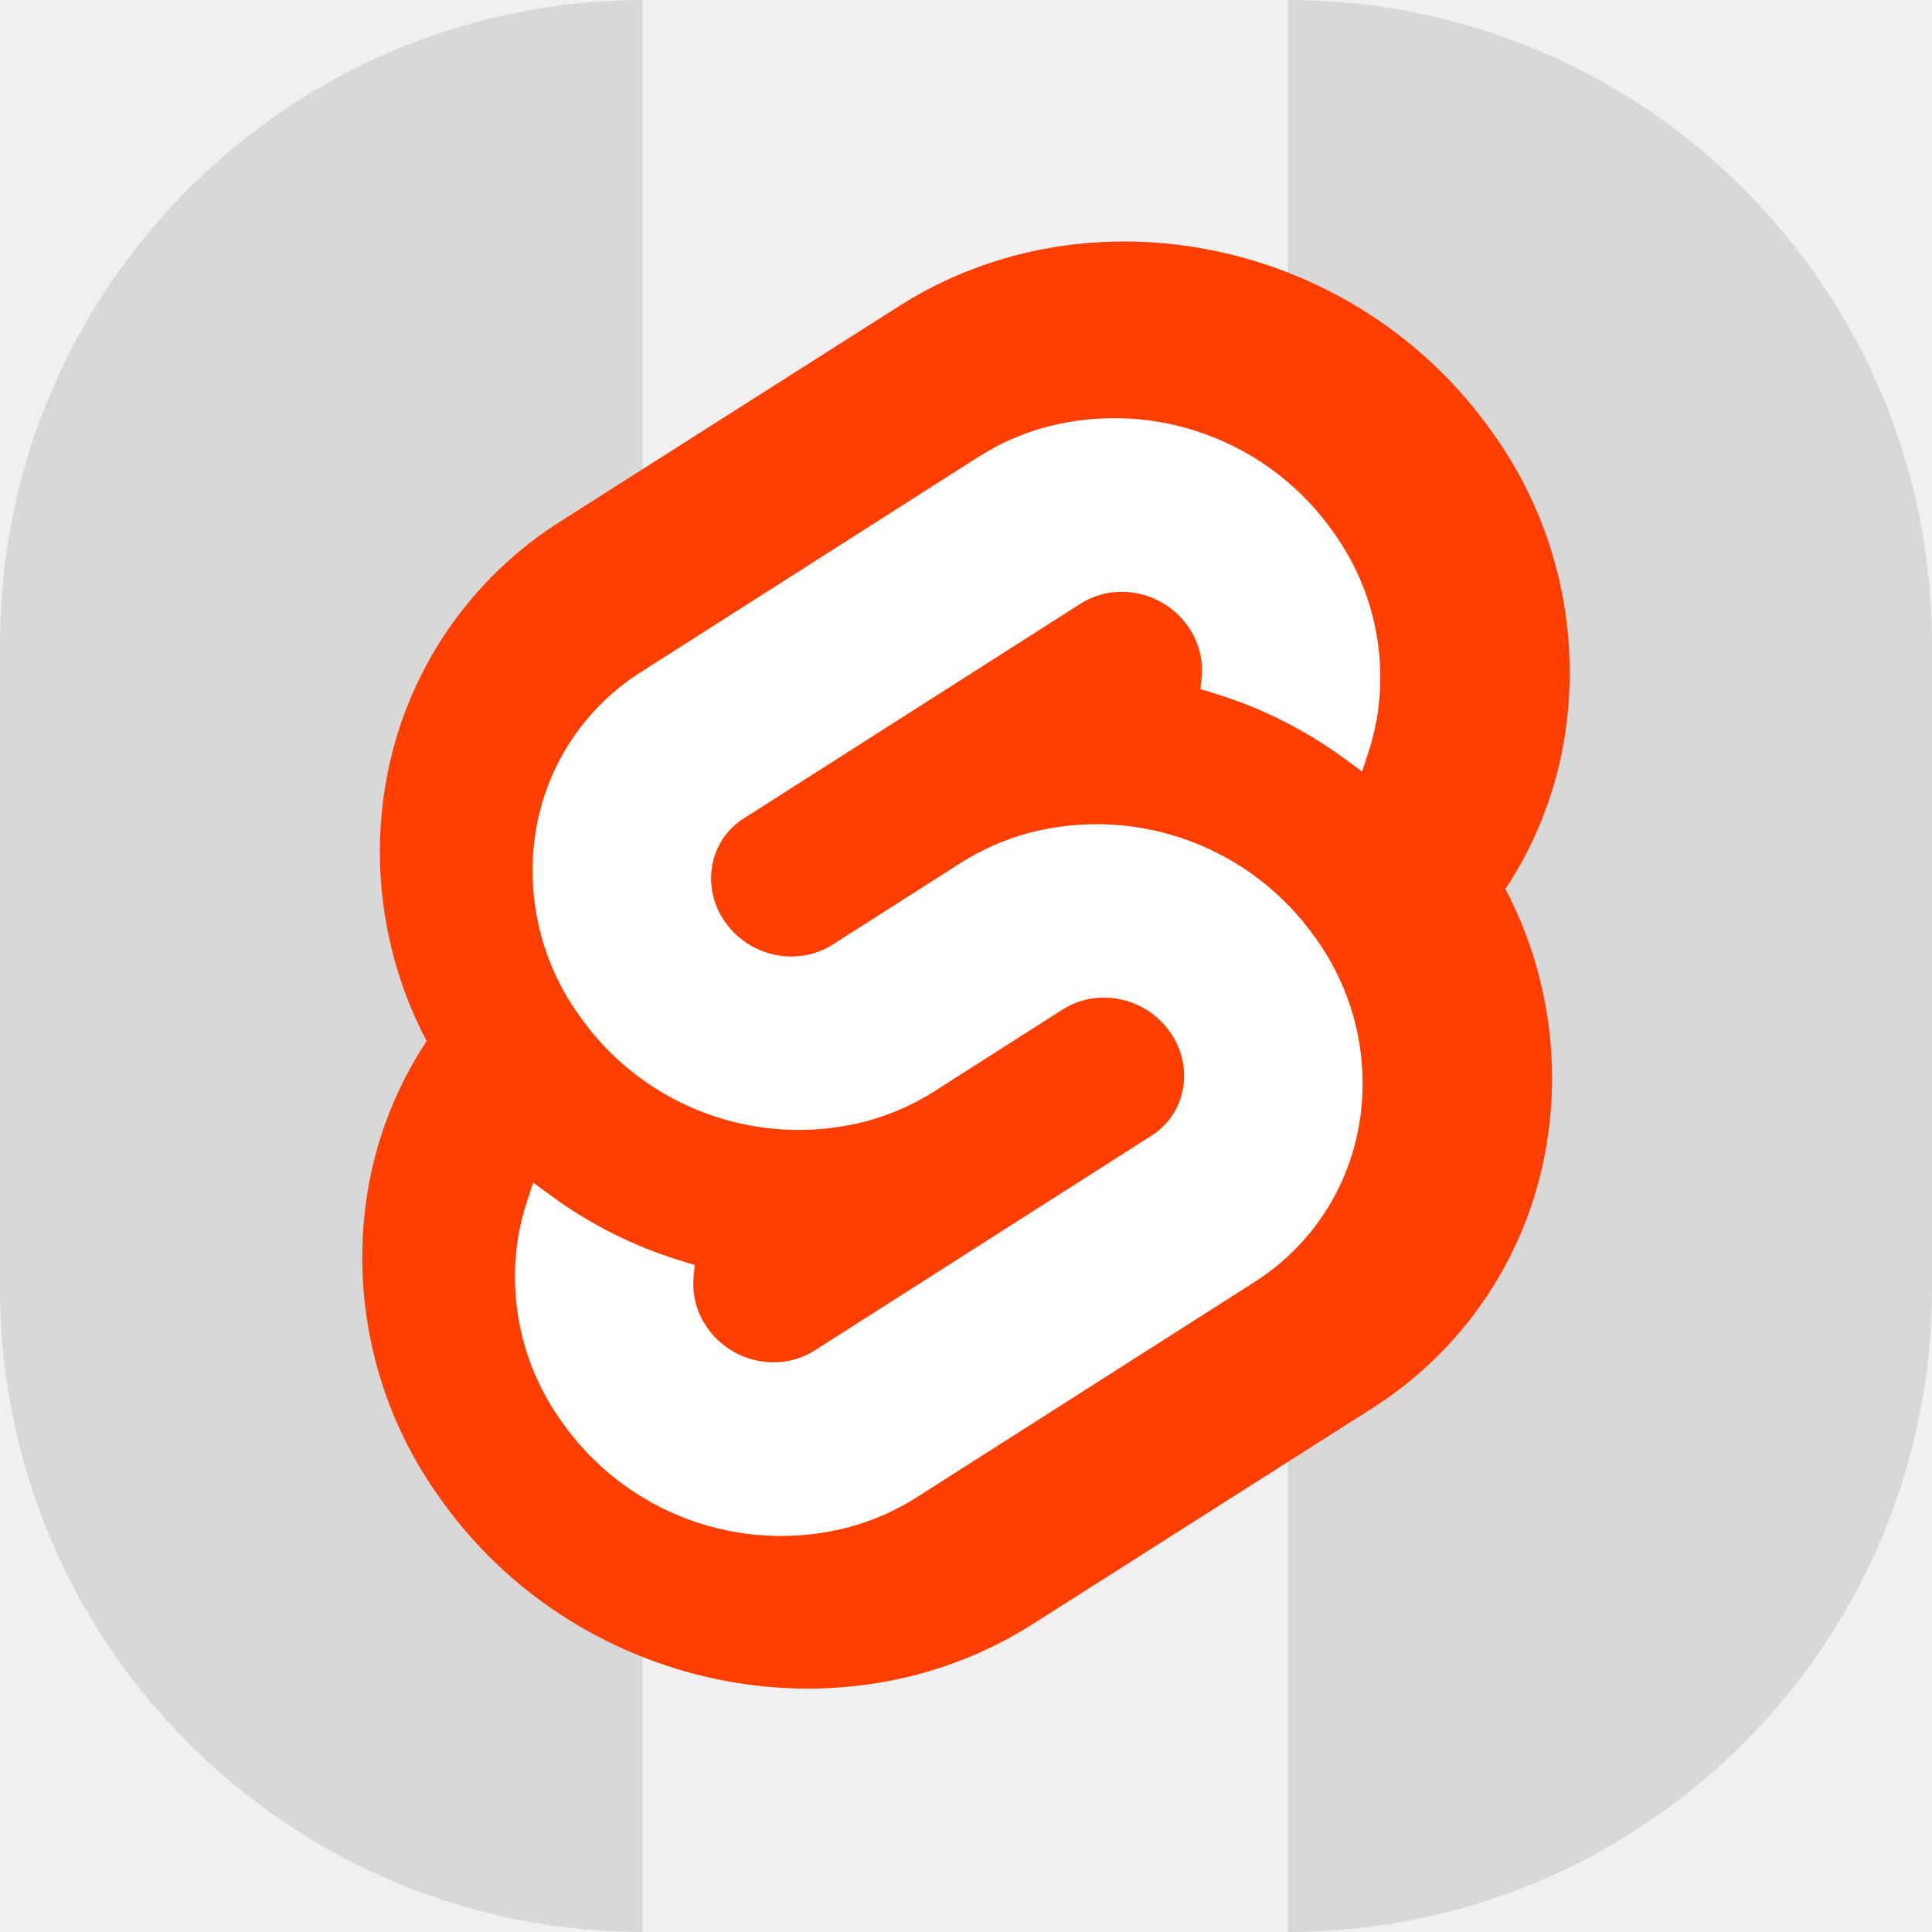
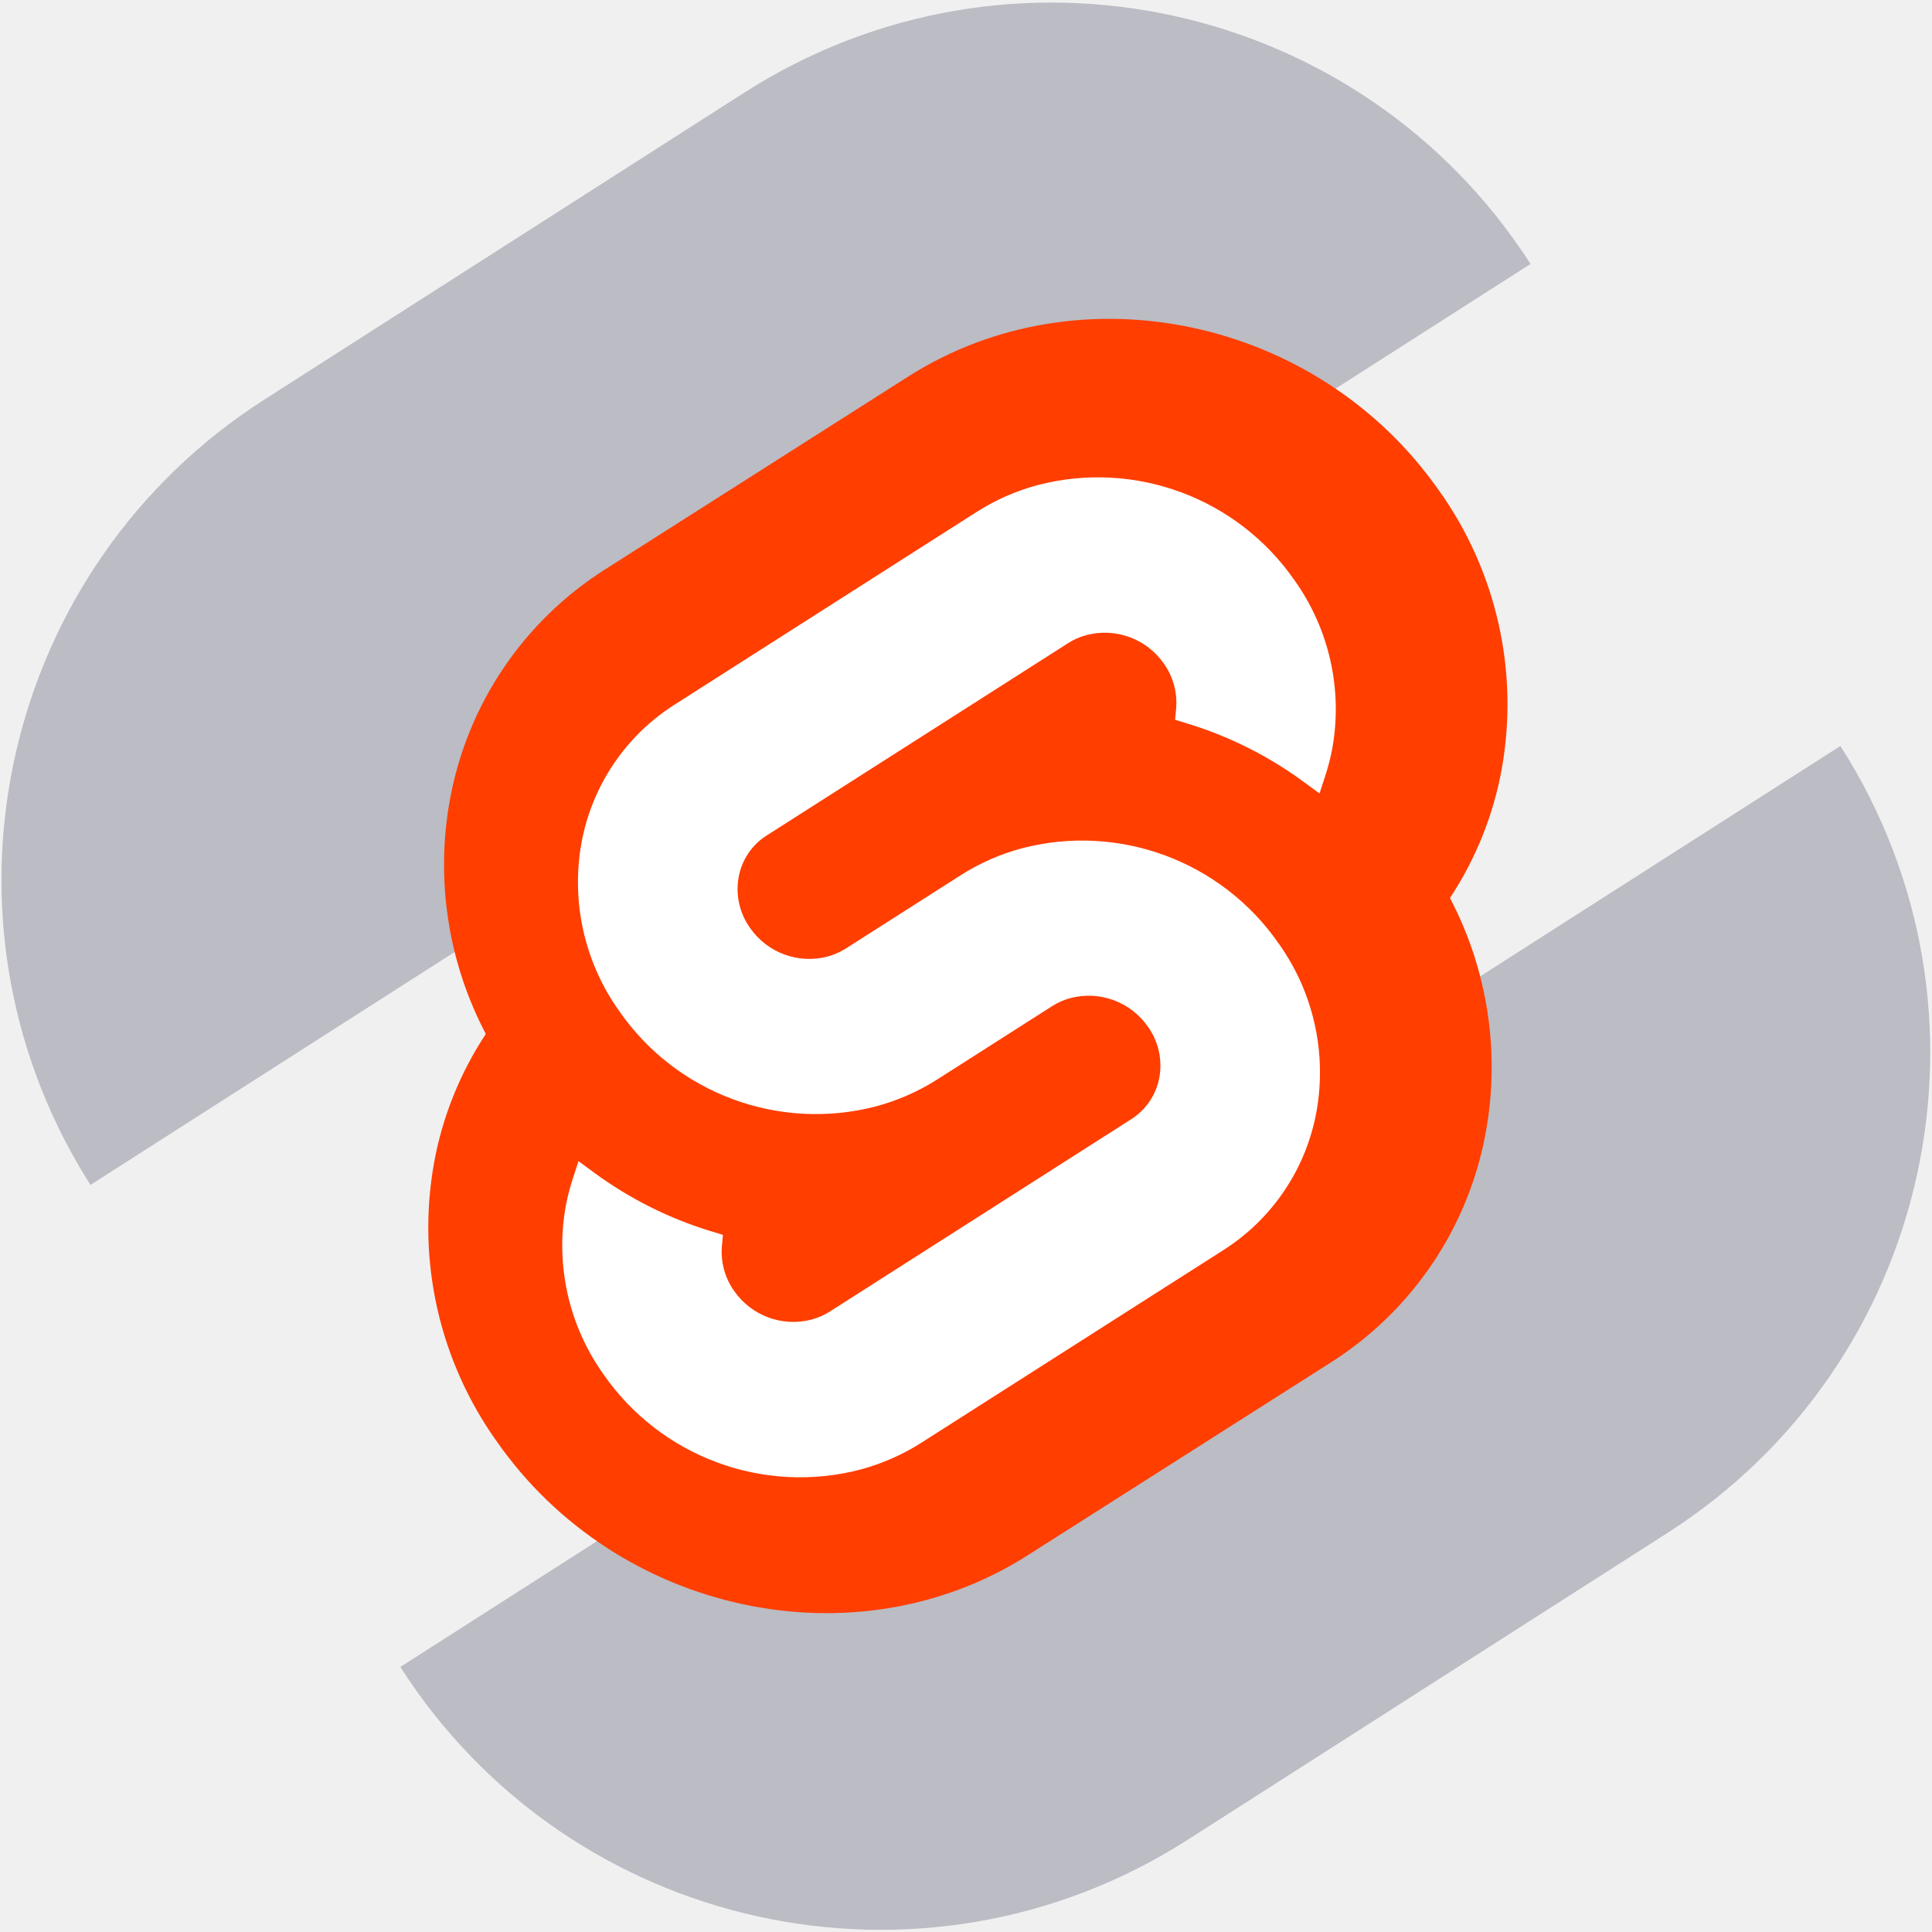
<svg xmlns="http://www.w3.org/2000/svg" width="1024px" height="1024px" viewBox="0 0 1024 1024" version="1.1">
-   <g id="favicon" stroke="none" stroke-width="1" fill="none" fill-rule="evenodd">
-     <g id="Svelte-Tweakpane-Logo" transform="translate(512, 512) rotate(-360) translate(-512, -512)translate(-0, -0)">
-       <path d="M682.667,0 C871.18,0 1024,152.82 1024,341.333 L1024,682.667 C1024,871.18 871.18,1024 682.667,1024 L682.667,0 Z M340.583,0.001 L340.583,1023.994 L335.689,1023.954 C149.779,1020.94 -9.97060568e-14,869.295 -9.97060568e-14,682.667 L-9.97060568e-14,341.333 C-9.97060568e-14,153.071 152.414,0.406 340.583,0.001 Z" id="Tweakpane-Logo" fill="#D8D8D8" />
-       <g id="Svelte-Logo" transform="translate(192, 128)" fill-rule="nonzero">
-         <path d="M599.175,101.481 C527.758,-0.453 386.703,-30.667 284.721,34.13 L105.649,147.973 C56.709,178.659 22.996,228.486 12.78,285.23 C4.238,332.493 11.749,381.248 34.123,423.774 C18.789,446.967 8.331,473.019 3.379,500.357 C-6.925,558.184 6.56,617.712 40.791,665.506 C112.207,767.454 253.27,797.675 355.238,732.857 L534.35,619.014 C583.279,588.324 616.978,538.496 627.179,481.757 C635.735,434.498 628.243,385.743 605.891,343.206 C621.214,320.013 631.665,293.964 636.614,266.631 C646.931,208.804 633.448,149.272 599.209,101.481" id="Path" fill="#FF3E00" />
-         <path d="M257.636,681.533 C200.075,696.501 139.292,673.96 105.391,625.072 C84.87,596.33 76.786,560.531 82.962,525.754 C83.996,520.103 85.422,514.53 87.227,509.076 L90.589,498.801 L99.742,505.521 C120.863,521.057 144.481,532.871 169.577,540.453 L176.211,542.467 L175.602,549.097 C174.796,558.519 177.35,567.921 182.811,575.639 C193.019,590.377 211.337,597.174 228.682,592.66 C232.557,591.629 236.251,590.013 239.637,587.865 L418.207,473.986 C427.043,468.421 433.133,459.395 434.988,449.115 C436.838,438.631 434.401,427.844 428.223,419.176 C418.014,404.439 399.7,397.638 382.352,402.141 C378.478,403.172 374.784,404.789 371.397,406.936 L303.254,450.396 C292.04,457.524 279.804,462.896 266.968,466.328 C209.407,481.299 148.622,458.757 114.723,409.867 C94.196,381.128 86.109,345.327 92.287,310.549 C98.423,276.421 118.647,246.459 147.996,228.013 L326.587,114.153 C337.799,107.016 350.036,101.636 362.874,98.201 C420.435,83.232 481.218,105.774 515.119,154.661 C535.642,183.403 543.729,219.202 537.555,253.979 C536.511,259.629 535.084,265.202 533.283,270.658 L529.921,280.932 L520.774,274.226 C499.655,258.688 476.037,246.874 450.94,239.294 L444.299,237.28 L444.915,230.65 C445.719,221.223 443.168,211.815 437.713,204.087 C427.503,189.351 409.186,182.554 391.841,187.066 C387.967,188.097 384.273,189.714 380.887,191.861 L202.269,305.748 C193.434,311.308 187.347,320.334 185.502,330.612 C183.642,341.095 186.075,351.887 192.252,360.558 C202.463,375.293 220.776,382.093 238.124,377.592 C241.997,376.559 245.691,374.942 249.078,372.798 L317.214,329.358 C328.424,322.218 340.661,316.84 353.501,313.412 C411.06,298.443 471.842,320.985 505.739,369.873 C526.266,398.613 534.353,434.413 528.175,469.191 C522.051,503.318 501.846,533.288 472.513,551.755 L293.923,665.58 C282.712,672.719 270.475,678.099 257.636,681.533" id="Path" fill="#FFFFFF" />
+   <g id="svelte-tweakpane-ui-logo-new" stroke="none" stroke-width="1" fill="none" fill-rule="evenodd">
+     <g id="Svelte-Tweakpane-Logo" transform="translate(511.9665, 512.125) rotate(-360) translate(-511.9665, -512.125)translate(-114.2235, -114.0681)">
+       <path d="M777.555,172.838 C944.345,172.838 1079.555,308.048 1079.555,474.838 L1079.555,776.838 C1079.555,943.628 944.345,1078.838 777.555,1078.838 L777.555,172.838 Z M473.825,173.548 L473.825,1079.548 L469.499,1079.513 C305.196,1076.846 172.825,942.675 172.825,777.552 L172.825,475.55 C172.825,308.98 307.525,173.907 473.825,173.548 Z" id="Tweakpane-Logo" fill="#BBBCC4" transform="translate(626.19, 626.1931) rotate(57.4) translate(-626.19, -626.1931)" />
+       <g id="Svelte-Logo" transform="translate(341.2235, 283.0681)" fill-rule="nonzero">
+         <path d="M535.513,90.764 C471.684,-0.405 345.616,-27.428 254.469,30.526 L94.424,132.346 C50.684,159.792 20.552,204.357 11.422,255.108 C3.788,297.38 10.501,340.985 30.497,379.021 C16.793,399.765 7.445,423.066 3.02,447.516 C-6.189,499.236 5.863,552.478 36.457,595.225 C100.285,686.406 226.36,713.435 317.494,655.463 L477.576,553.642 C521.306,526.193 551.424,481.628 560.541,430.881 C568.188,388.612 561.493,345.006 541.515,306.962 C555.21,286.218 564.551,262.919 568.974,238.473 C578.195,186.753 566.144,133.508 535.543,90.764" id="Path" fill="#FF3E00" />
+         <path d="M228.959,609.909 C177.503,623.3 123.166,603.135 92.861,559.403 C74.516,533.691 67.289,501.667 72.81,470.558 C73.735,465.502 75.009,460.517 76.623,455.638 L79.628,446.447 L87.811,452.458 C106.692,466.356 127.805,476.924 150.239,483.707 L156.17,485.508 L155.625,491.439 C154.905,499.867 157.188,508.279 162.07,515.182 C171.195,528.367 187.57,534.447 203.076,530.409 C206.54,529.487 209.842,528.04 212.869,526.12 L372.501,424.248 C380.4,419.27 385.844,411.196 387.502,402 C389.156,392.622 386.977,382.972 381.455,375.218 C372.328,362.036 355.956,355.952 340.448,359.98 C336.985,360.903 333.683,362.349 330.656,364.269 L269.739,403.146 C259.715,409.522 248.776,414.328 237.301,417.398 C185.845,430.79 131.507,410.625 101.203,366.891 C82.853,341.183 75.623,309.157 81.146,278.047 C86.631,247.518 104.711,220.714 130.948,204.214 L290.598,102.361 C300.62,95.976 311.559,91.164 323.036,88.091 C374.492,74.7 428.829,94.865 459.135,138.597 C477.481,164.308 484.71,196.332 479.191,227.442 C478.258,232.496 476.982,237.481 475.372,242.362 L472.367,251.553 L464.19,245.554 C445.31,231.654 424.197,221.086 401.762,214.305 L395.825,212.504 L396.376,206.573 C397.095,198.14 394.814,189.724 389.938,182.811 C380.811,169.629 364.437,163.549 348.931,167.585 C345.468,168.507 342.165,169.954 339.138,171.874 L179.464,273.752 C171.566,278.726 166.125,286.799 164.475,295.993 C162.813,305.372 164.988,315.025 170.51,322.782 C179.638,335.963 196.008,342.046 211.516,338.02 C214.979,337.096 218.281,335.65 221.309,333.731 L282.219,294.872 C292.239,288.485 303.179,283.674 314.657,280.608 C366.112,267.217 420.447,287.382 450.75,331.115 C469.099,356.824 476.329,388.849 470.806,419.959 C465.332,450.488 447.27,477.297 421.047,493.817 L261.397,595.639 C251.376,602.025 240.436,606.838 228.959,609.909" id="Path" fill="#FFFFFF" />
      </g>
    </g>
  </g>
</svg>
